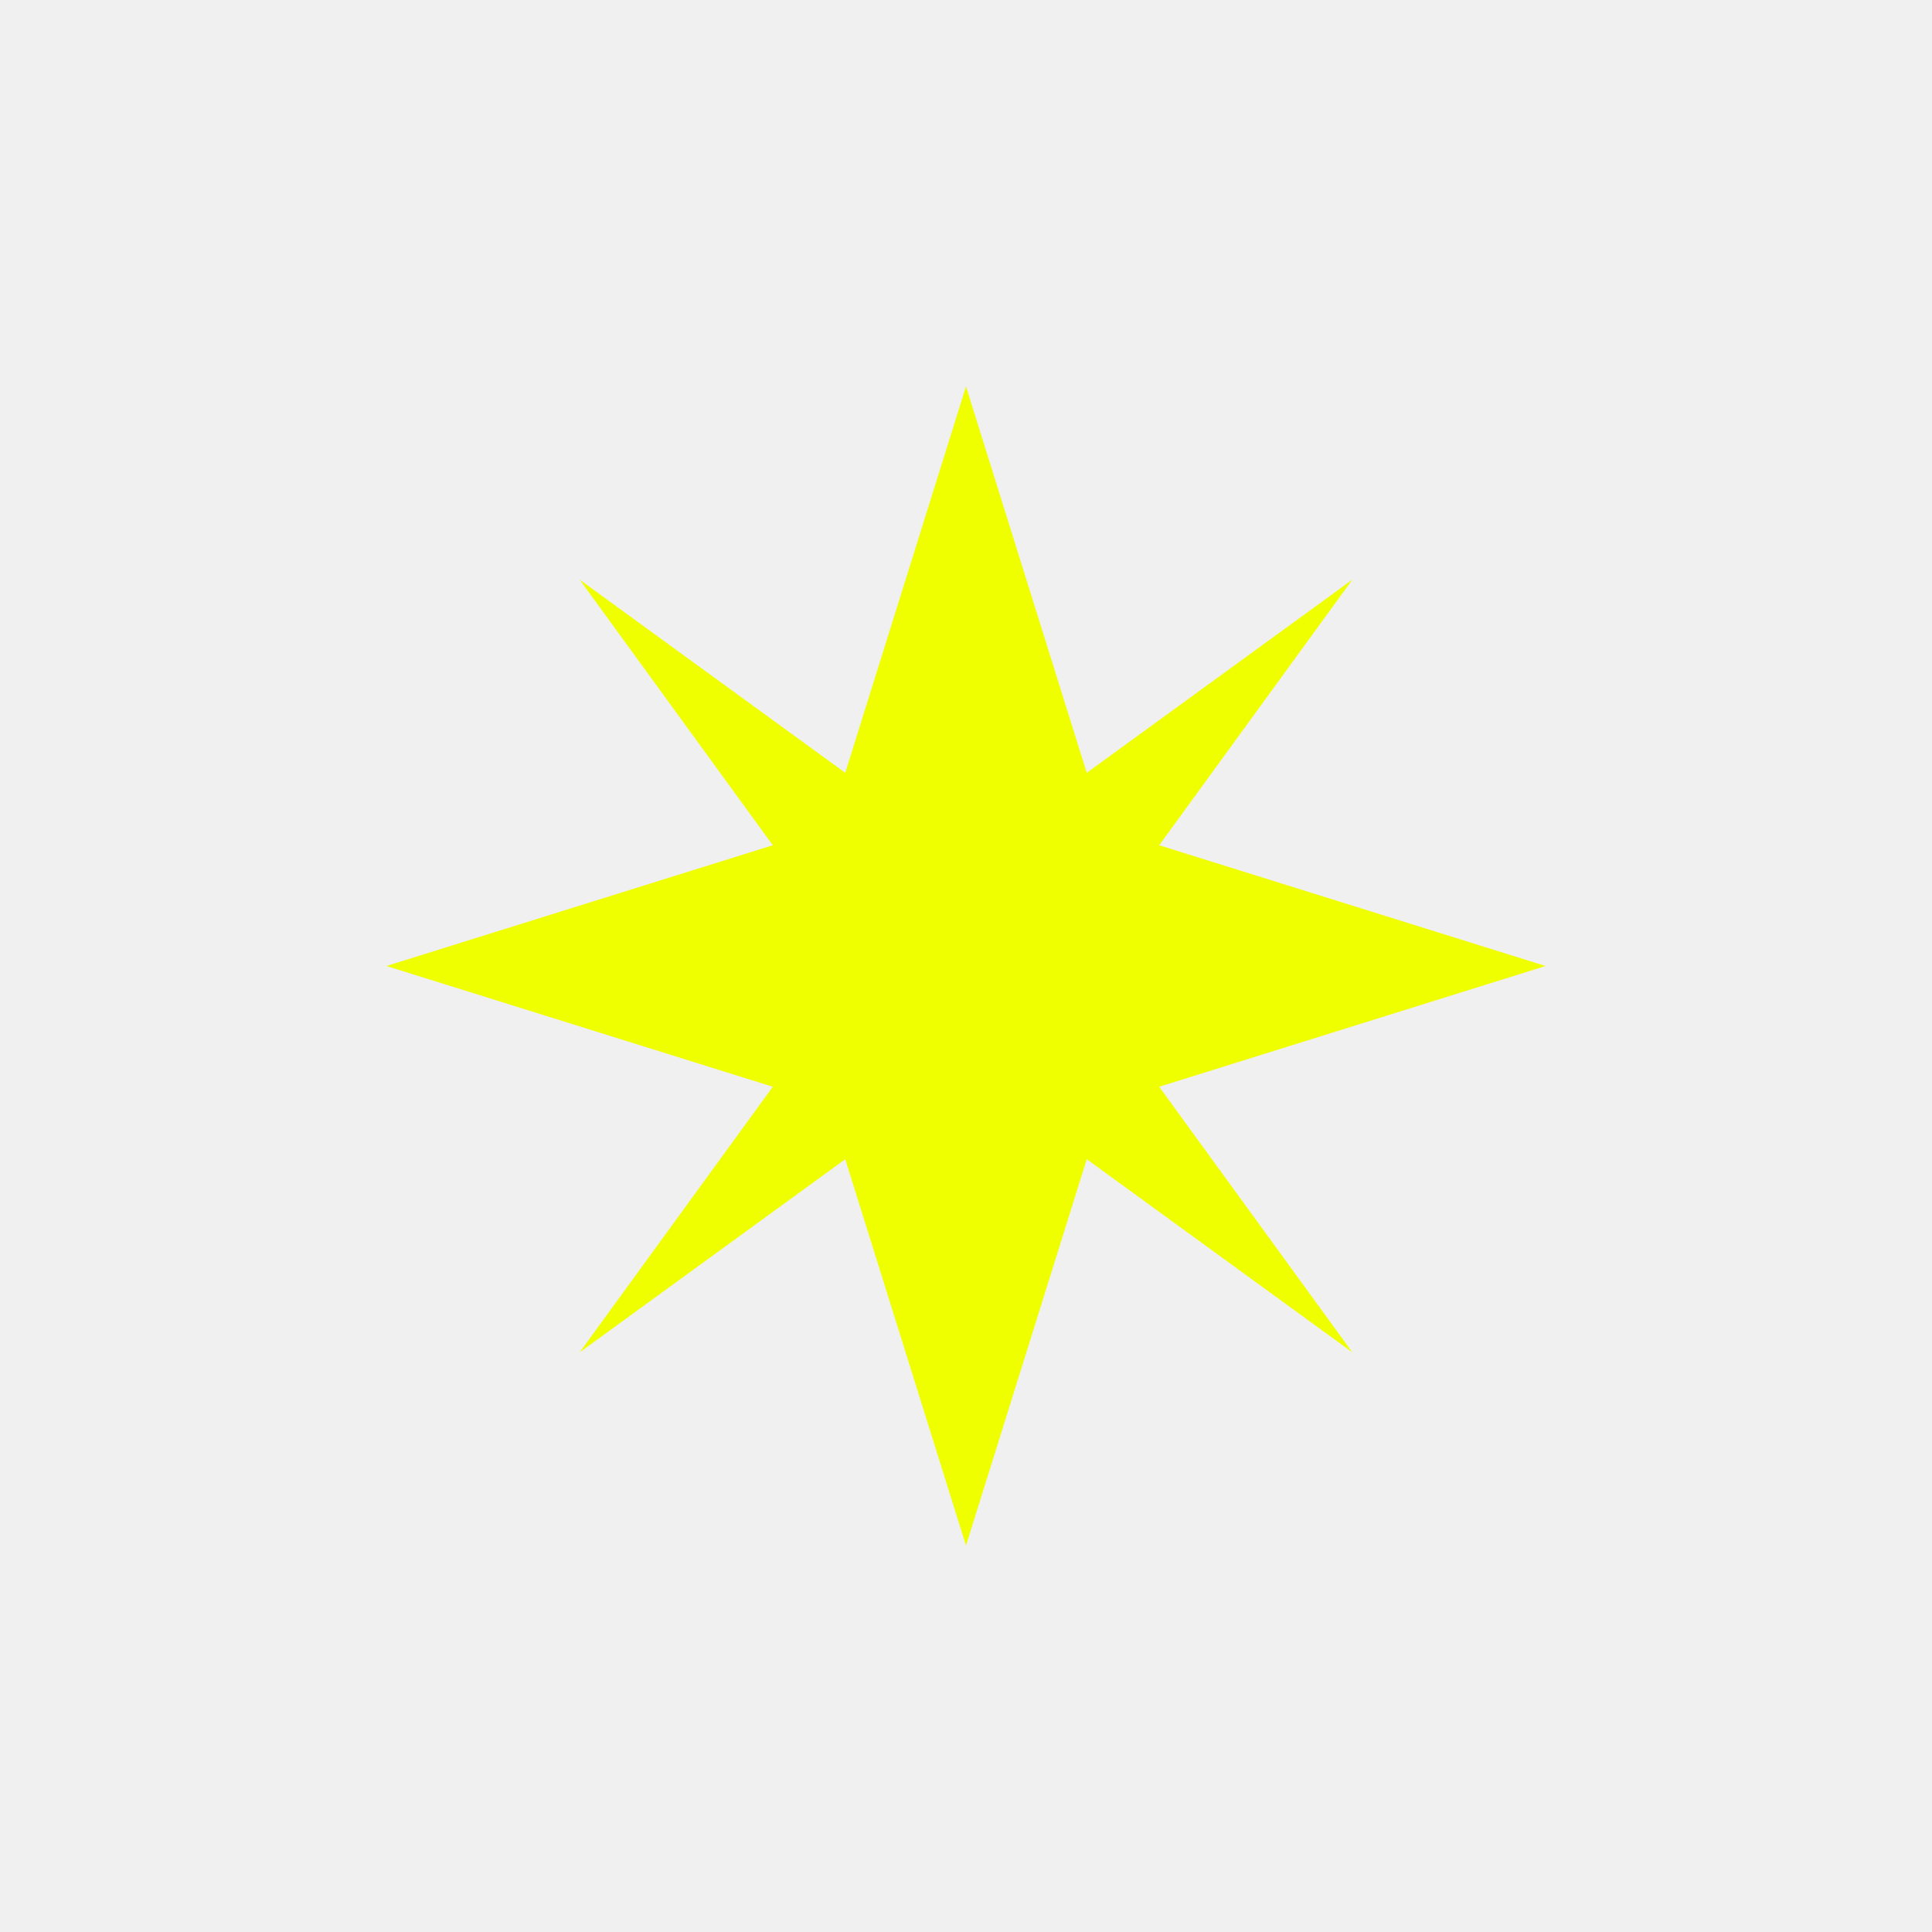
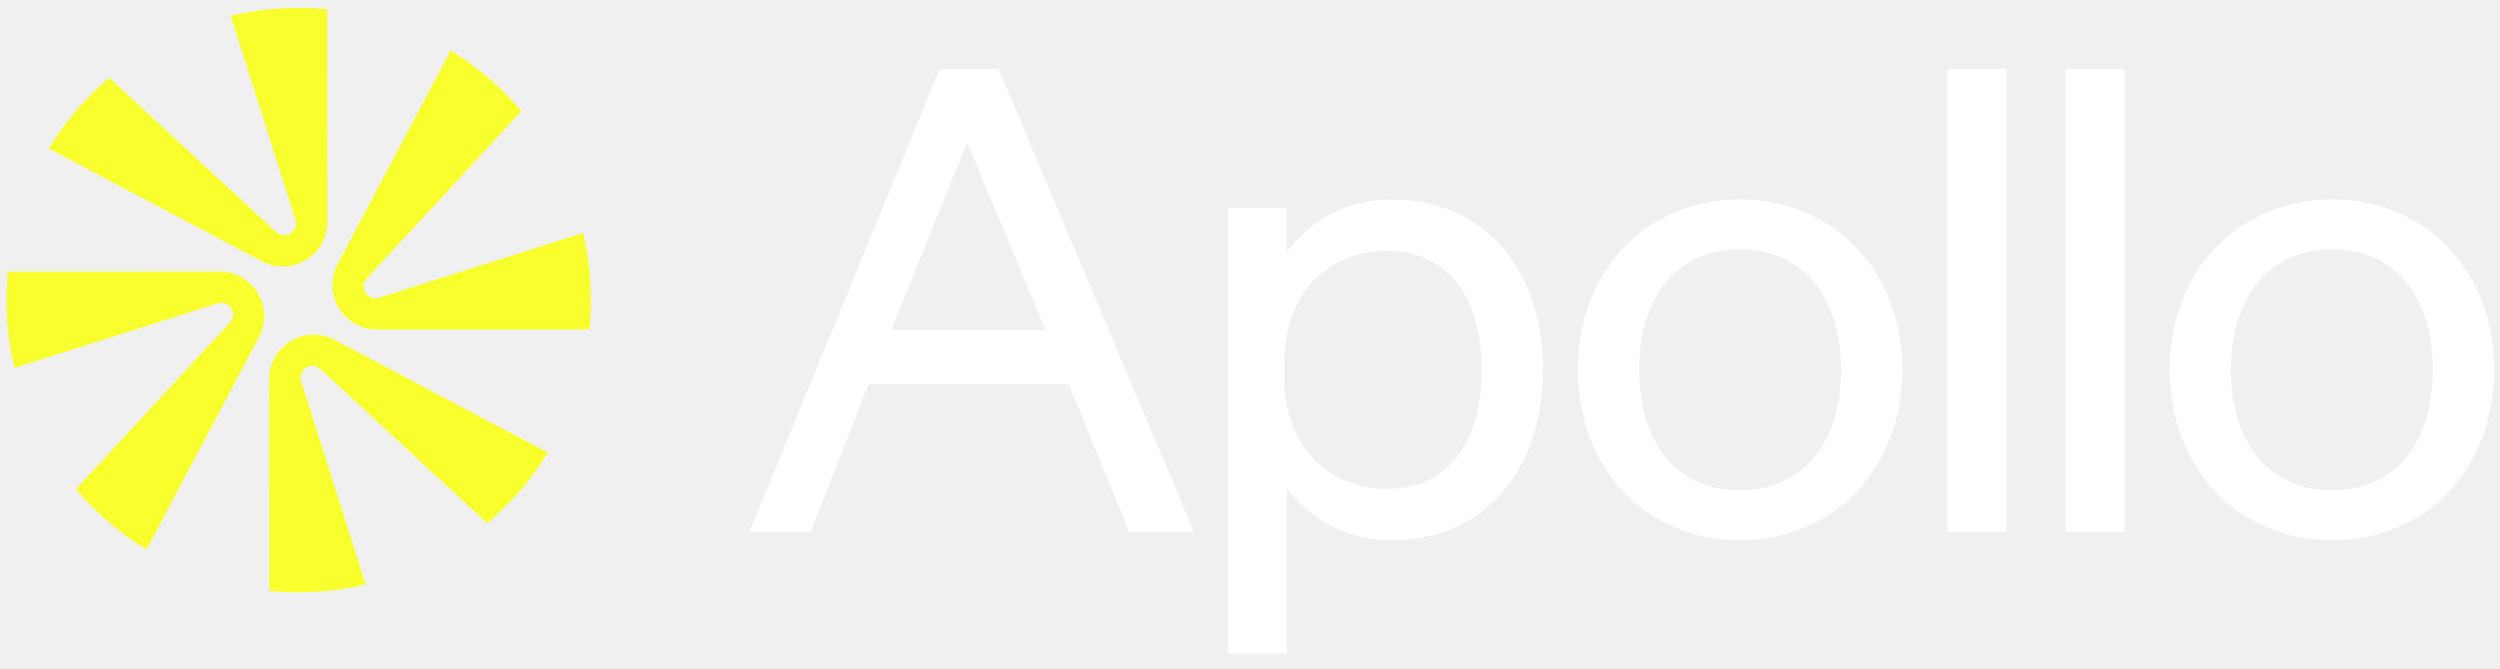
- <svg xmlns="http://www.w3.org/2000/svg" viewBox="0 0 400 400" width="400" height="400">
-   <defs>
-     <style>
-       .apollo-yellow { fill: #EFFF00; }
-     </style>
-   </defs>
-   <g transform="translate(200,200)">
-     <path class="apollo-yellow" d="M0,-120 L25,-40 L80,-80 L40,-25 L120,0 L40,25 L80,80 L25,40 L0,120 L-25,40 L-80,80 L-40,25 L-120,0 L-40,-25 L-80,-80 L-25,-40 Z" />
+ <svg xmlns="http://www.w3.org/2000/svg" id="b" data-name="Logo construction Grid" width="772.148" height="206.503" viewBox="0 0 772.148 206.503">
+   <g>
+     <path d="M308.413,21.285h-18.173l-58.763,142.935h18.915l17.847-45.478h61.886l18.621,45.478h20.018l-59.715-141.434-.635-1.501ZM275.227,101.917l23.479-57.854,24.251,57.854h-47.73Z" fill="#fff" />
+     <path d="M537.334,61.597c-28.971,0-49.998,22.132-49.998,52.626s21.027,52.627,49.998,52.627,50.216-22.133,50.216-52.627-21.119-52.626-50.216-52.626ZM537.334,151.42c-19.161,0-31.064-14.253-31.064-37.197s11.903-37.196,31.064-37.196c19.295,0,31.281,14.253,31.281,37.196s-11.986,37.197-31.281,37.197Z" fill="#fff" />
+     <path d="M720.343,61.597c-29.097,0-50.216,22.132-50.216,52.626s21.119,52.627,50.216,52.627,49.998-22.133,49.998-52.627-21.027-52.626-49.998-52.626ZM720.343,151.42c-19.296,0-31.282-14.253-31.282-37.197s11.986-37.196,31.282-37.196c19.161,0,31.063,14.253,31.063,37.196s-11.902,37.197-31.063,37.197Z" fill="#fff" />
+     <rect x="601.457" y="21.285" width="18.279" height="142.935" fill="#fff" />
+     <rect x="637.94" y="21.285" width="18.279" height="142.935" fill="#fff" />
+     <path d="M397.5,150.819c6.456,8.873,17.652,16.031,32.596,16.031,27.808,0,46.491-21.149,46.491-52.627s-18.683-52.626-46.491-52.626c-14.921,0-26.125,7.237-32.596,16.202v-13.575h-18.279v137.654h18.279v-51.059ZM396.691,111.429c0-20.022,12.94-33.965,31.652-33.965,18.352,0,29.309,13.742,29.309,36.759s-10.957,36.758-29.309,36.758c-18.712,0-31.652-13.942-31.652-33.963v-5.589Z" fill="#fff" />
  </g>
+   <path d="M101.104,68.529l-.029-65.672c-2.904-.282-5.846-.43-8.824-.43-7.231,0-14.261.855-21,2.462l20.023,63.057c1.127,3.55-3.186,6.292-5.922,3.763L33.719,23.986c-7.32,6.244-13.635,13.634-18.655,21.898l65.835,34.821c9.172,4.851,20.21-1.801,20.205-12.176Z" fill="#f8ff2c" />
+   <path d="M83.172,117.134l.029,65.341c2.977.297,5.996.45,9.051.45,7.122,0,14.051-.828,20.698-2.388l-19.948-62.82c-1.127-3.55,3.186-6.292,5.922-3.763l51.566,47.66c7.349-6.215,13.692-13.58,18.747-21.823l-65.859-34.834c-9.171-4.851-20.21,1.801-20.205,12.176Z" fill="#f8ff2c" />
+   <path d="M113.261,86.046l47.819-51.738c-6.239-7.349-13.629-13.689-21.898-18.733l-34.918,66.017c-4.851,9.171,1.802,20.21,12.177,20.205l65.606-.029c.299-2.99.454-6.023.454-9.093,0-7.137-.832-14.079-2.398-20.738l-63.079,20.03c-3.55,1.127-6.291-3.186-3.763-5.922Z" fill="#f8ff2c" />
+   <path d="M67.835,83.865l-65.407.029c-.279,2.89-.426,5.818-.426,8.781,0,7.217.852,14.234,2.452,20.96l62.799-19.941c3.55-1.127,6.292,3.186,3.763,5.922l-47.563,51.462c6.22,7.32,13.585,13.637,21.822,18.669l34.738-65.676c4.851-9.172-1.801-20.21-12.177-20.205Z" fill="#f8ff2c" />
</svg>
